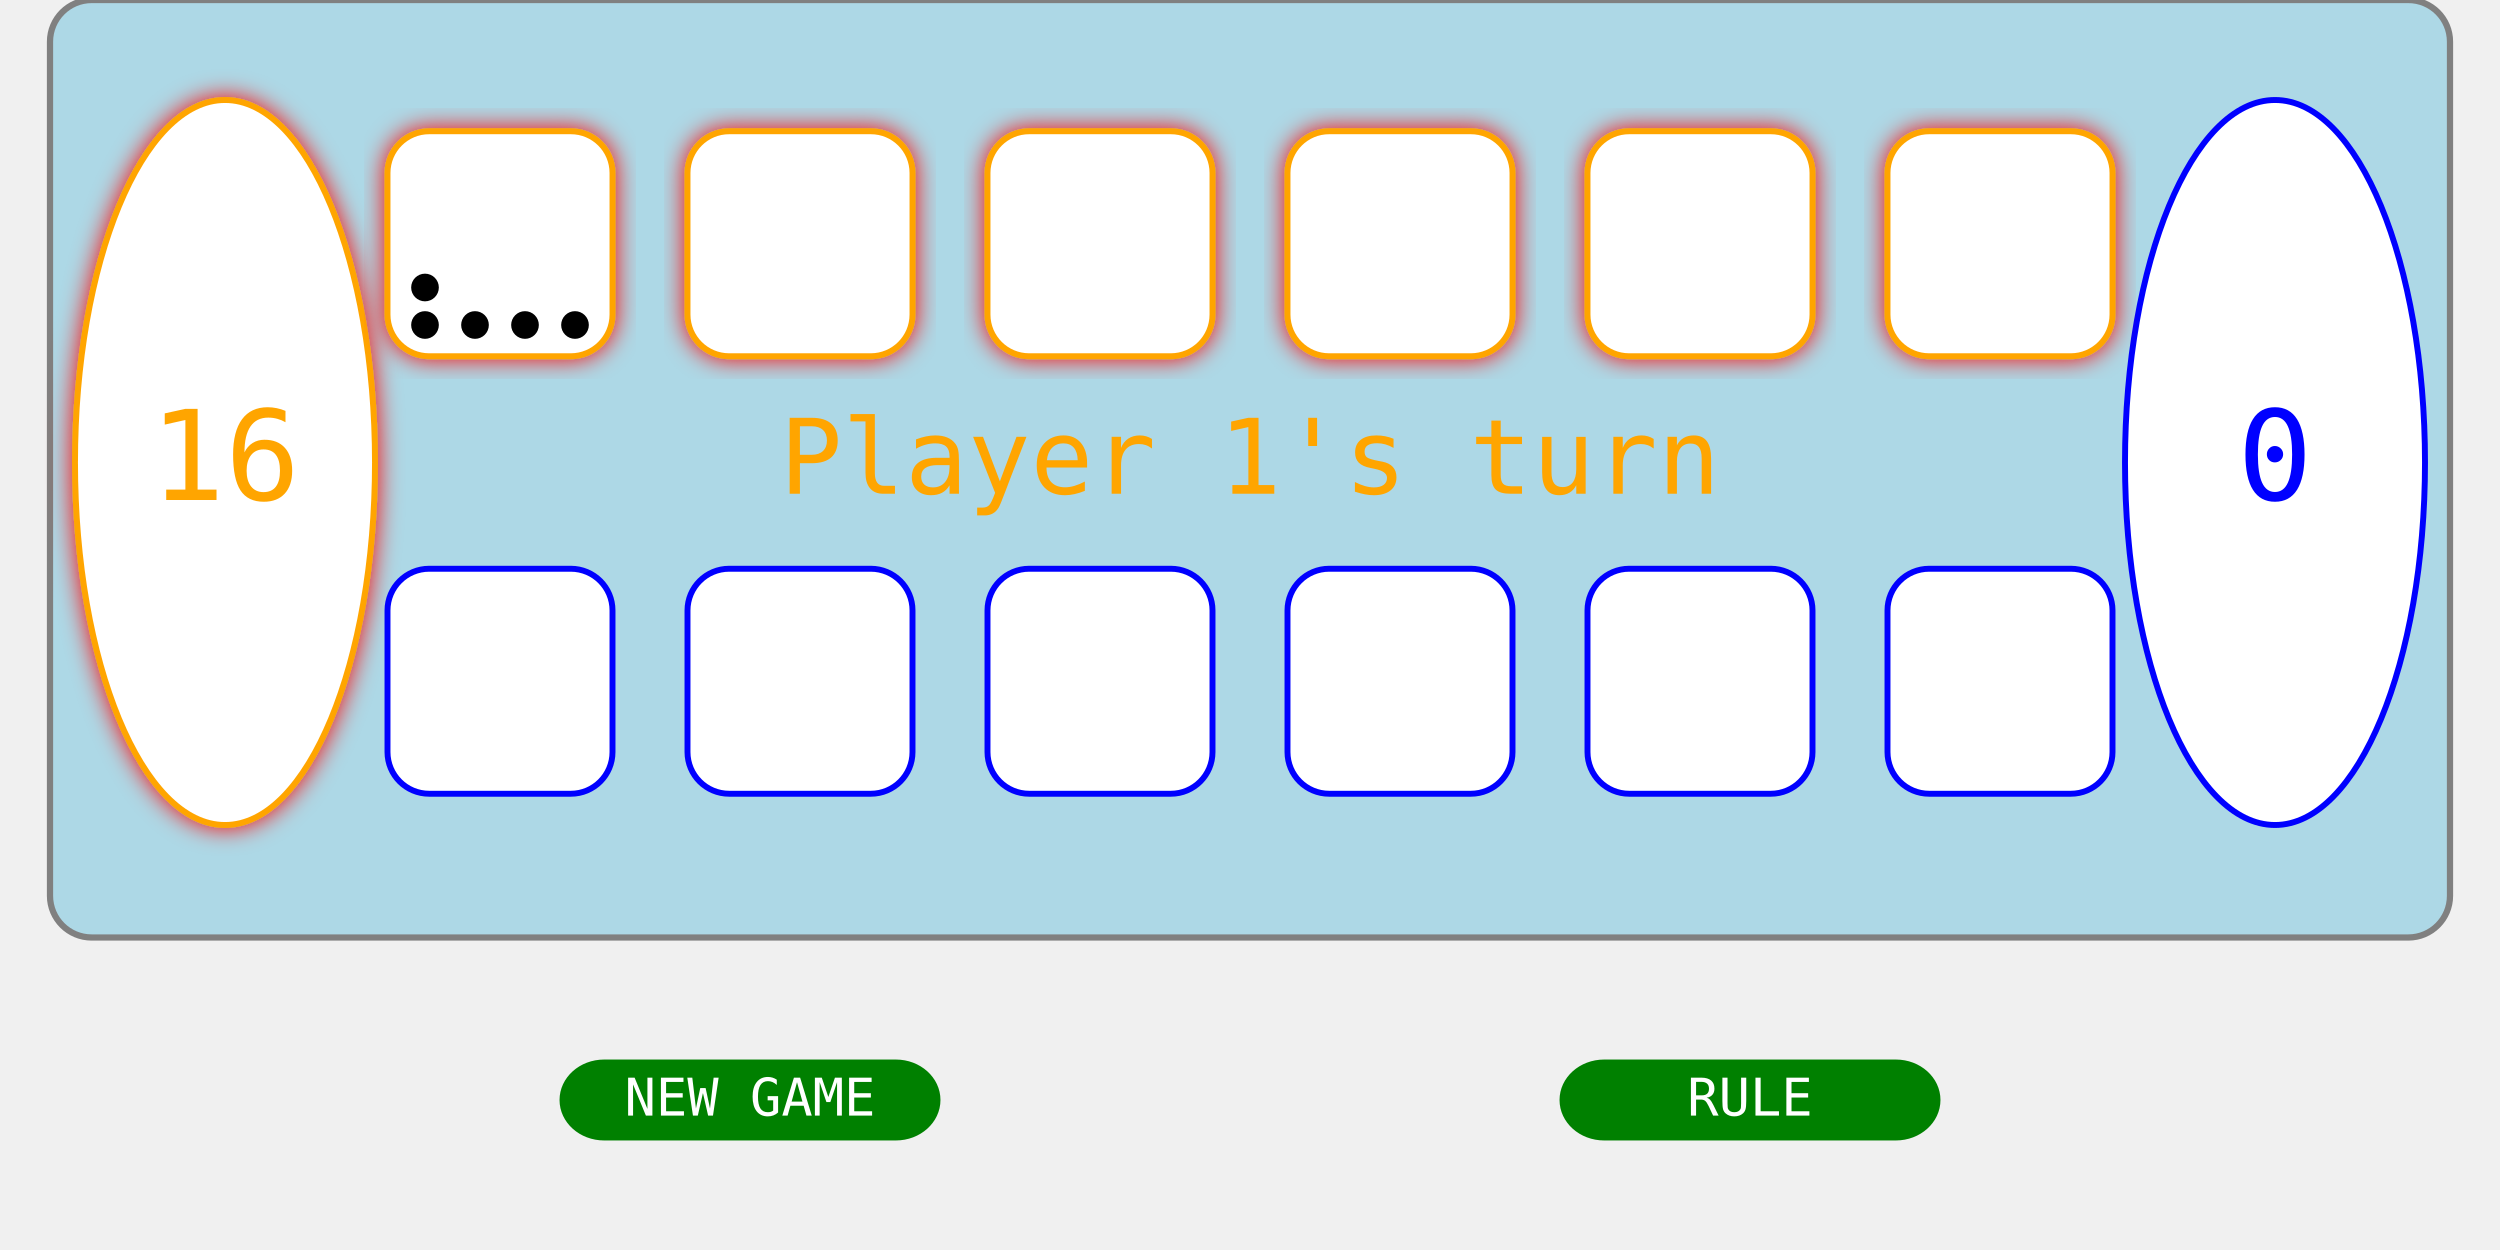
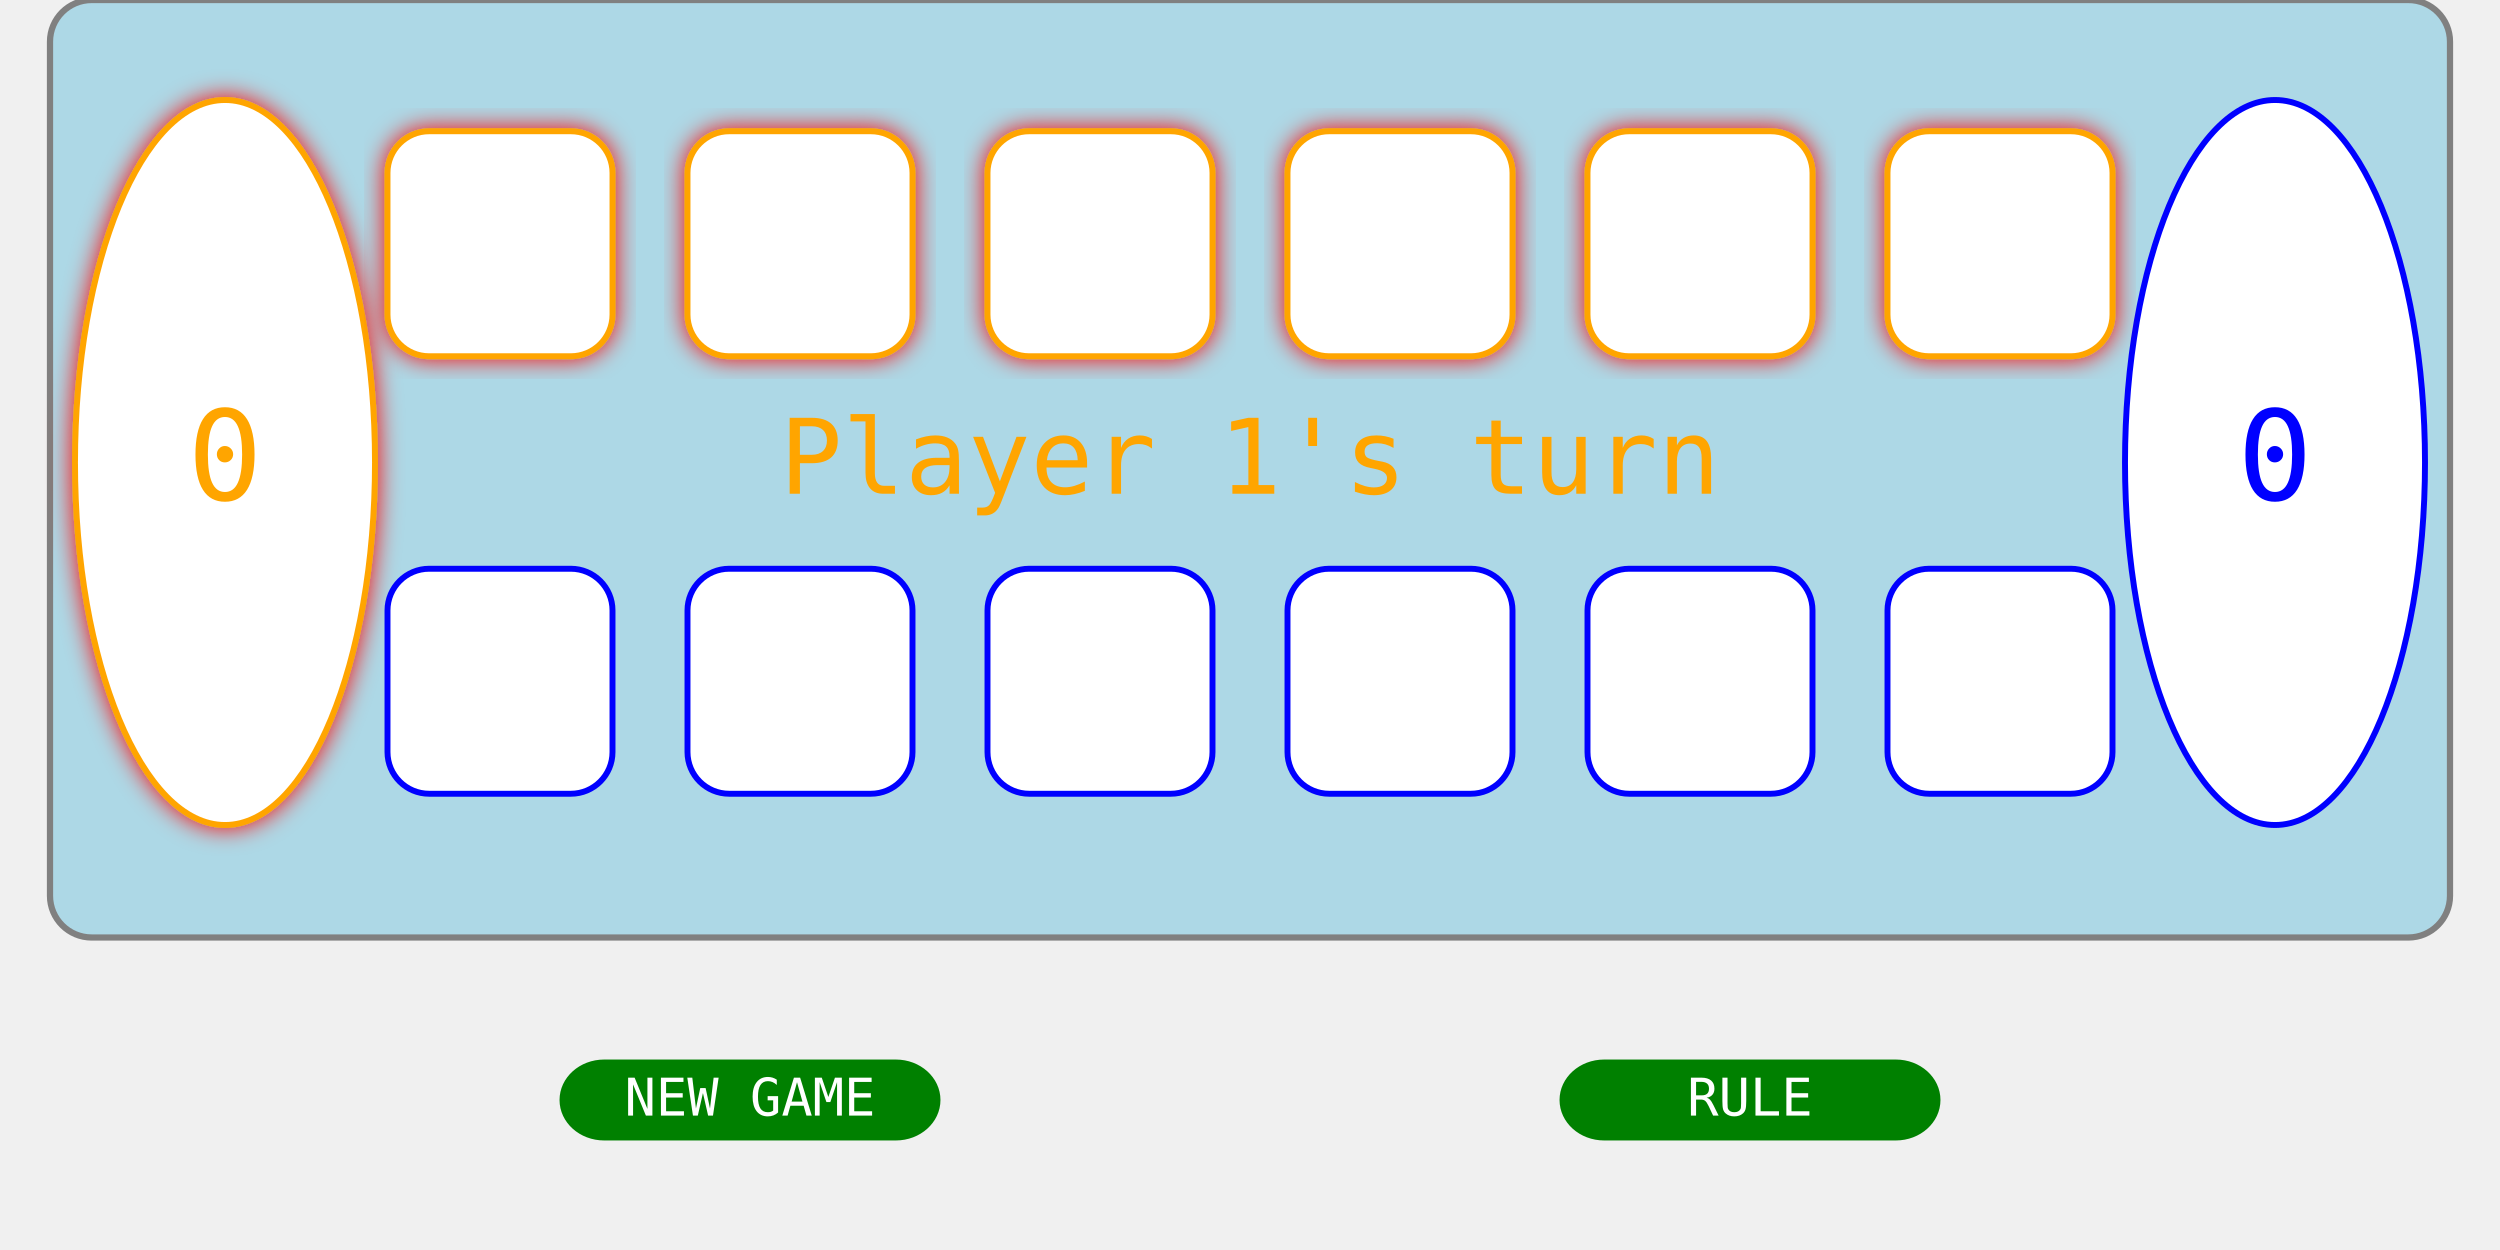
<svg xmlns="http://www.w3.org/2000/svg" xmlns:xlink="http://www.w3.org/1999/xlink" width="100%" height="100%" viewBox="0 0 1200 600" preserveAspectRatio="xMidYMid meet">
  <defs>
    <filter id="glow">
      <feColorMatrix type="matrix" values="0 0 0 1 0                  0 0 0 0 0                  0 0 0 0 0                  0 0 0 1 0" />
      <feGaussianBlur stdDeviation="6" result="coloredBlur" />
      <feMerge>
        <feMergeNode in="coloredBlur" />
        <feMergeNode in="SourceGraphic" />
      </feMerge>
    </filter>
    <ellipse id="store" rx="6%" ry="29%" stroke-width="0.3%" />
    <rect id="hole-p1" rx="20" ry="20" y="10.5%" height="18%" width="9%" stroke="orange" stroke-width="0.3%" fill="white" style="filter:url(#glow)" />
    <rect id="hole-p2" rx="20" ry="20" y="45.5%" height="18%" width="9%" stroke="blue" stroke-width="0.3%" fill="white" />
    <rect id="button" y="85%" rx="20" ry="20" width="15%" height="6%" stroke="green" stroke-width="0.3%" fill="green" />
  </defs>
  <svg>
    <rect rx="20" ry="20" x="2%" width="96%" height="75%" fill="lightblue" stroke="grey" stroke-width="3" fill-opacity="1" />
  </svg>
  <svg>
    <text x="50%" y="39.5%" font-size="50" font-family="monospace" fill="orange" text-anchor="middle">Player 1's turn</text>
  </svg>
  <g>
    <use id="btn-newgame" xlink:href="#button" x="22.5%" />
    <text x="30%" y="89.25%" font-size="25" font-family="monospace" fill="white" text-anchor="middle">NEW GAME</text>
  </g>
  <g>
    <use id="btn-help" xlink:href="#button" x="62.5%" />
    <text x="70%" y="89.25%" font-size="25" font-family="monospace" fill="white" text-anchor="middle">RULE</text>
  </g>
  <use id="store-p1" xlink:href="#store" x="9%" y="37%" stroke="orange" fill="white" style="filter:url(#glow)" />
  <use id="store-p2" xlink:href="#store" x="91%" y="37%" stroke="blue" fill="white" />
  <use id="hole-p1-1" xlink:href="#hole-p1" x="15.5%" />
  <use id="hole-p1-2" xlink:href="#hole-p1" x="27.5%" />
  <use id="hole-p1-3" xlink:href="#hole-p1" x="39.5%" />
  <use id="hole-p1-4" xlink:href="#hole-p1" x="51.5%" />
  <use id="hole-p1-5" xlink:href="#hole-p1" x="63.5%" />
  <use id="hole-p1-6" xlink:href="#hole-p1" x="75.5%" />
  <use id="hole-p2-1" xlink:href="#hole-p2" x="15.5%" />
  <use id="hole-p2-2" xlink:href="#hole-p2" x="27.5%" />
  <use id="hole-p2-3" xlink:href="#hole-p2" x="39.5%" />
  <use id="hole-p2-4" xlink:href="#hole-p2" x="51.5%" />
  <use id="hole-p2-5" xlink:href="#hole-p2" x="63.5%" />
  <use id="hole-p2-6" xlink:href="#hole-p2" x="75.5%" />
  <svg id="store-p1-score">
-     <text x="9%" y="40%" font-size="60" font-family="monospace" fill="orange" text-anchor="middle">16</text>
+     <text x="9%" y="40%" font-size="60" font-family="monospace" fill="orange" text-anchor="middle">0</text>
  </svg>
  <svg id="store-p2-score">
    <text x="91%" y="40%" font-size="60" font-family="monospace" fill="blue" text-anchor="middle">0</text>
  </svg>
-   <svg id="seed">
-     <circle cx="17%" cy="26%" r="0.7%" fill="black" />
-     <circle cx="19%" cy="26%" r="0.7%" fill="black" />
-     <circle cx="21%" cy="26%" r="0.7%" fill="black" />
-     <circle cx="23%" cy="26%" r="0.7%" fill="black" />
-     <circle cx="17%" cy="23%" r="0.7%" fill="black" />
-   </svg>
</svg>
